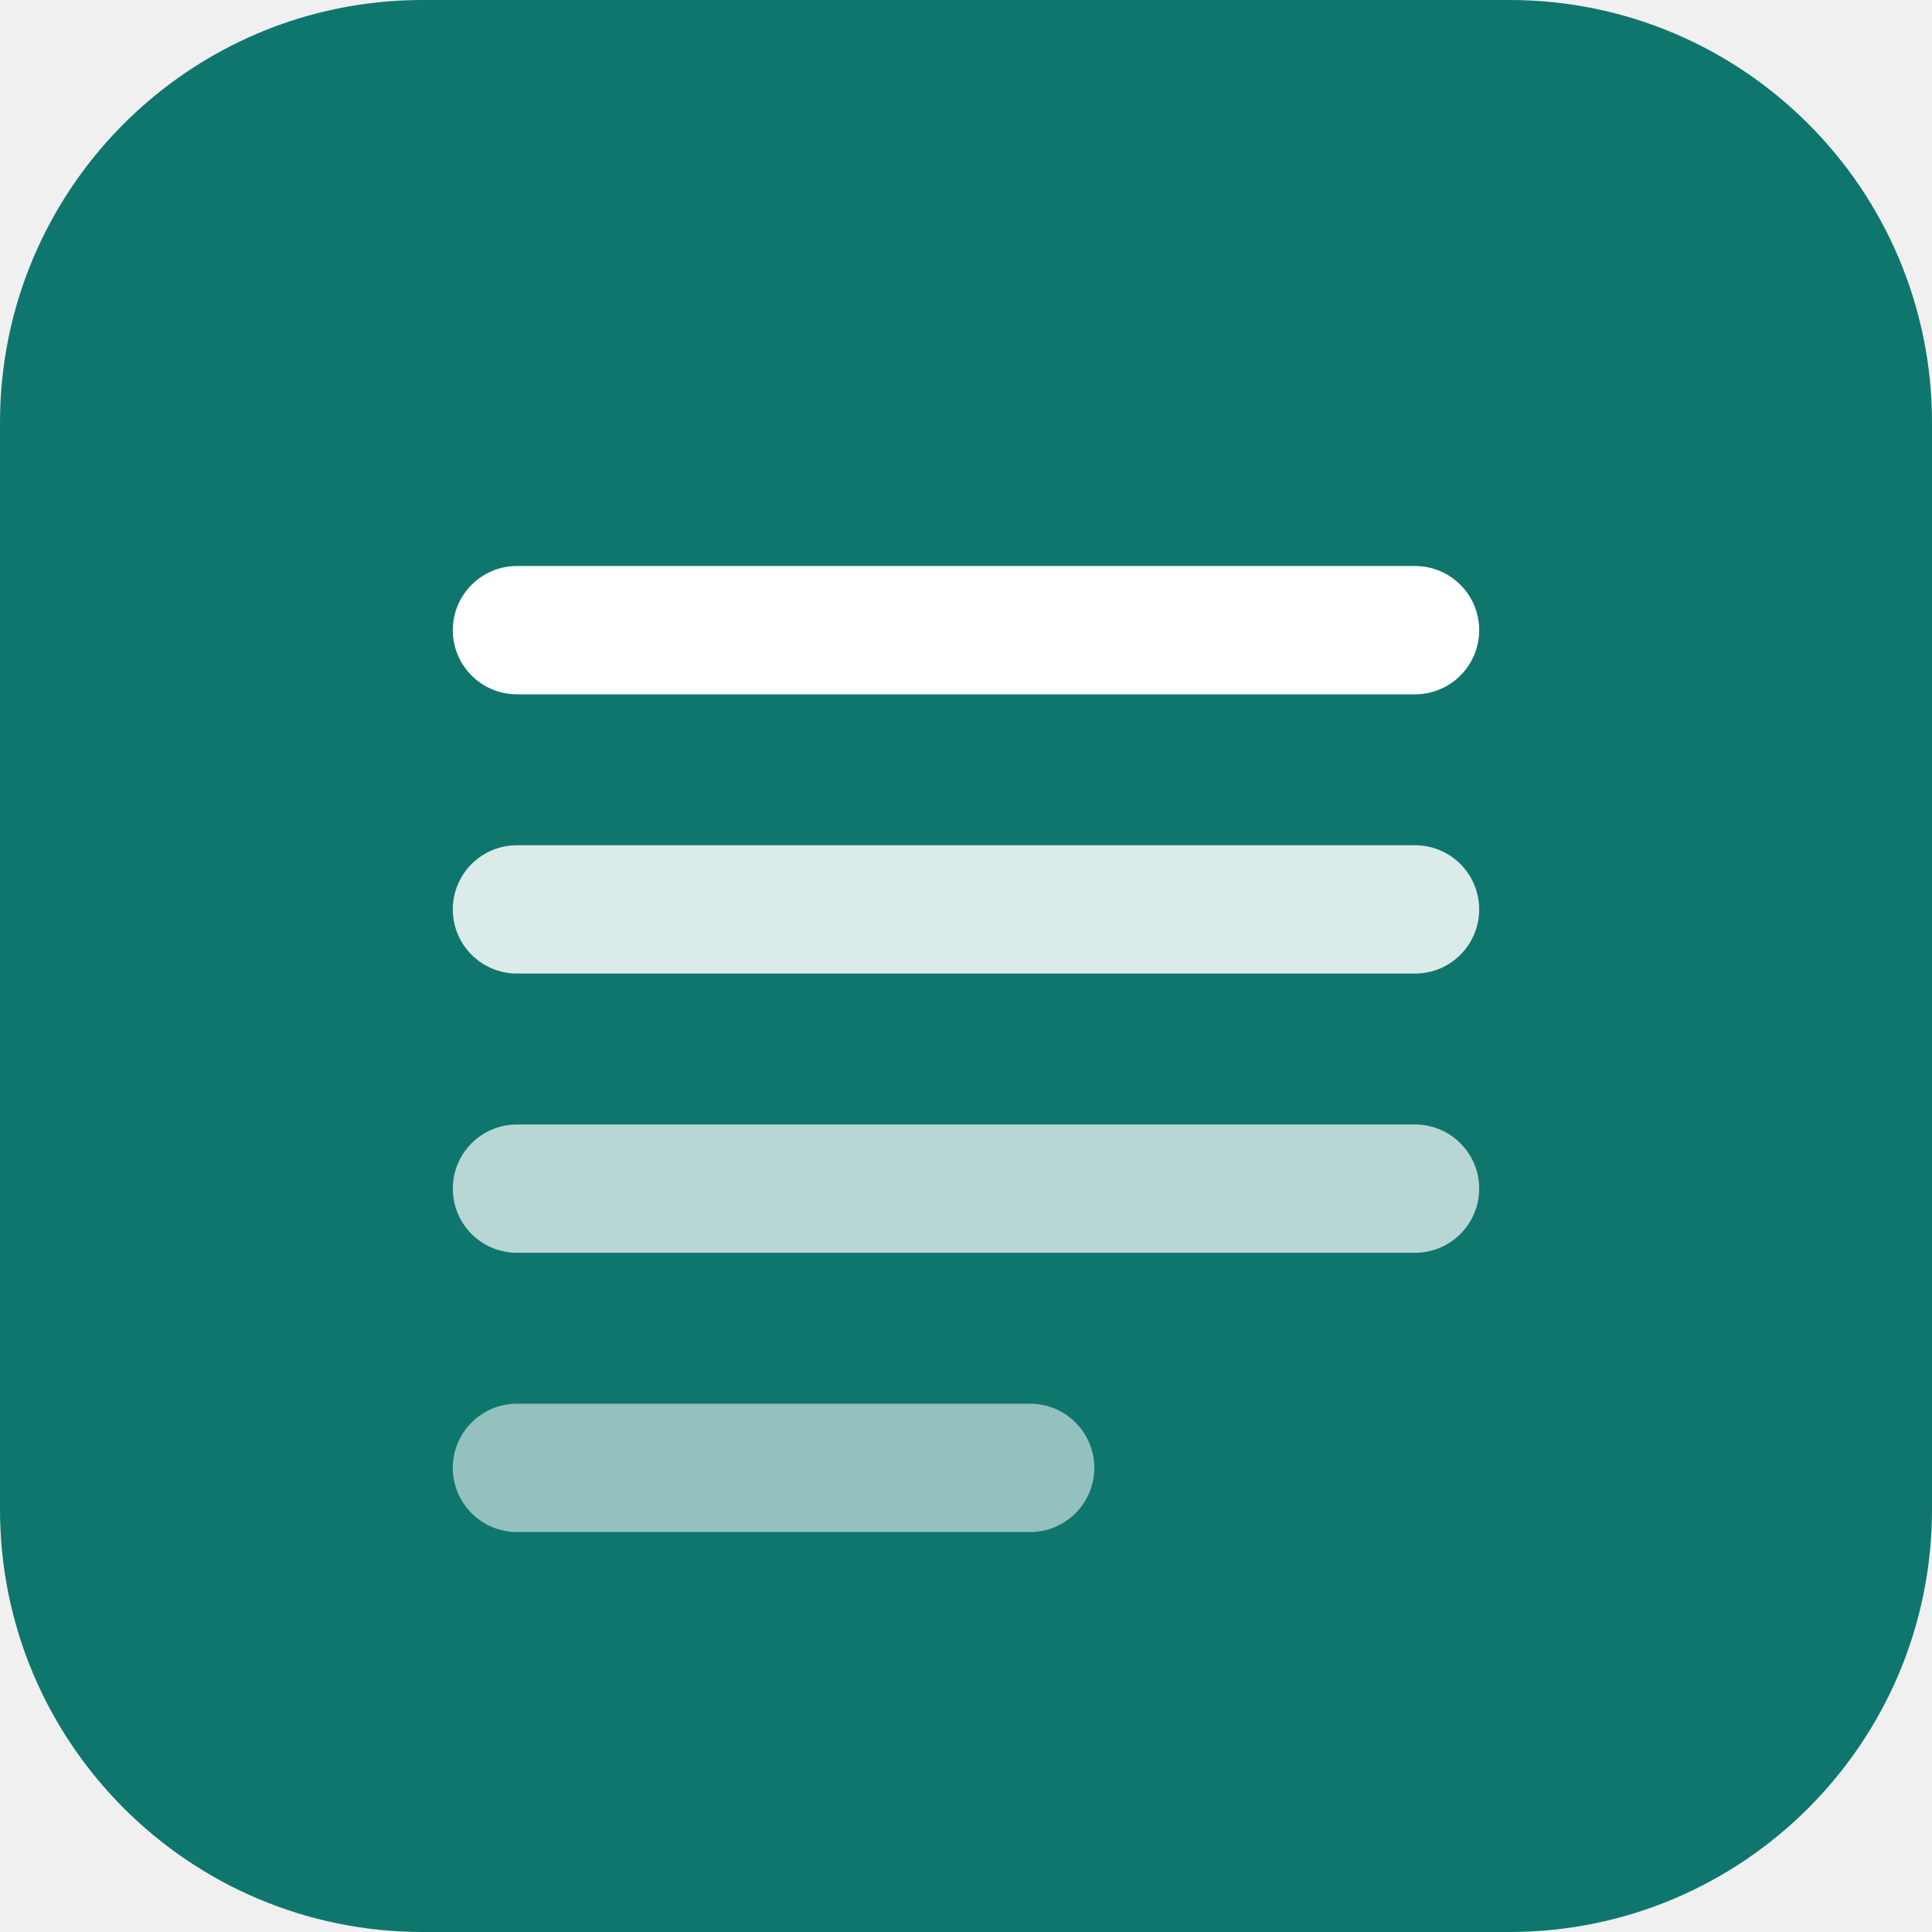
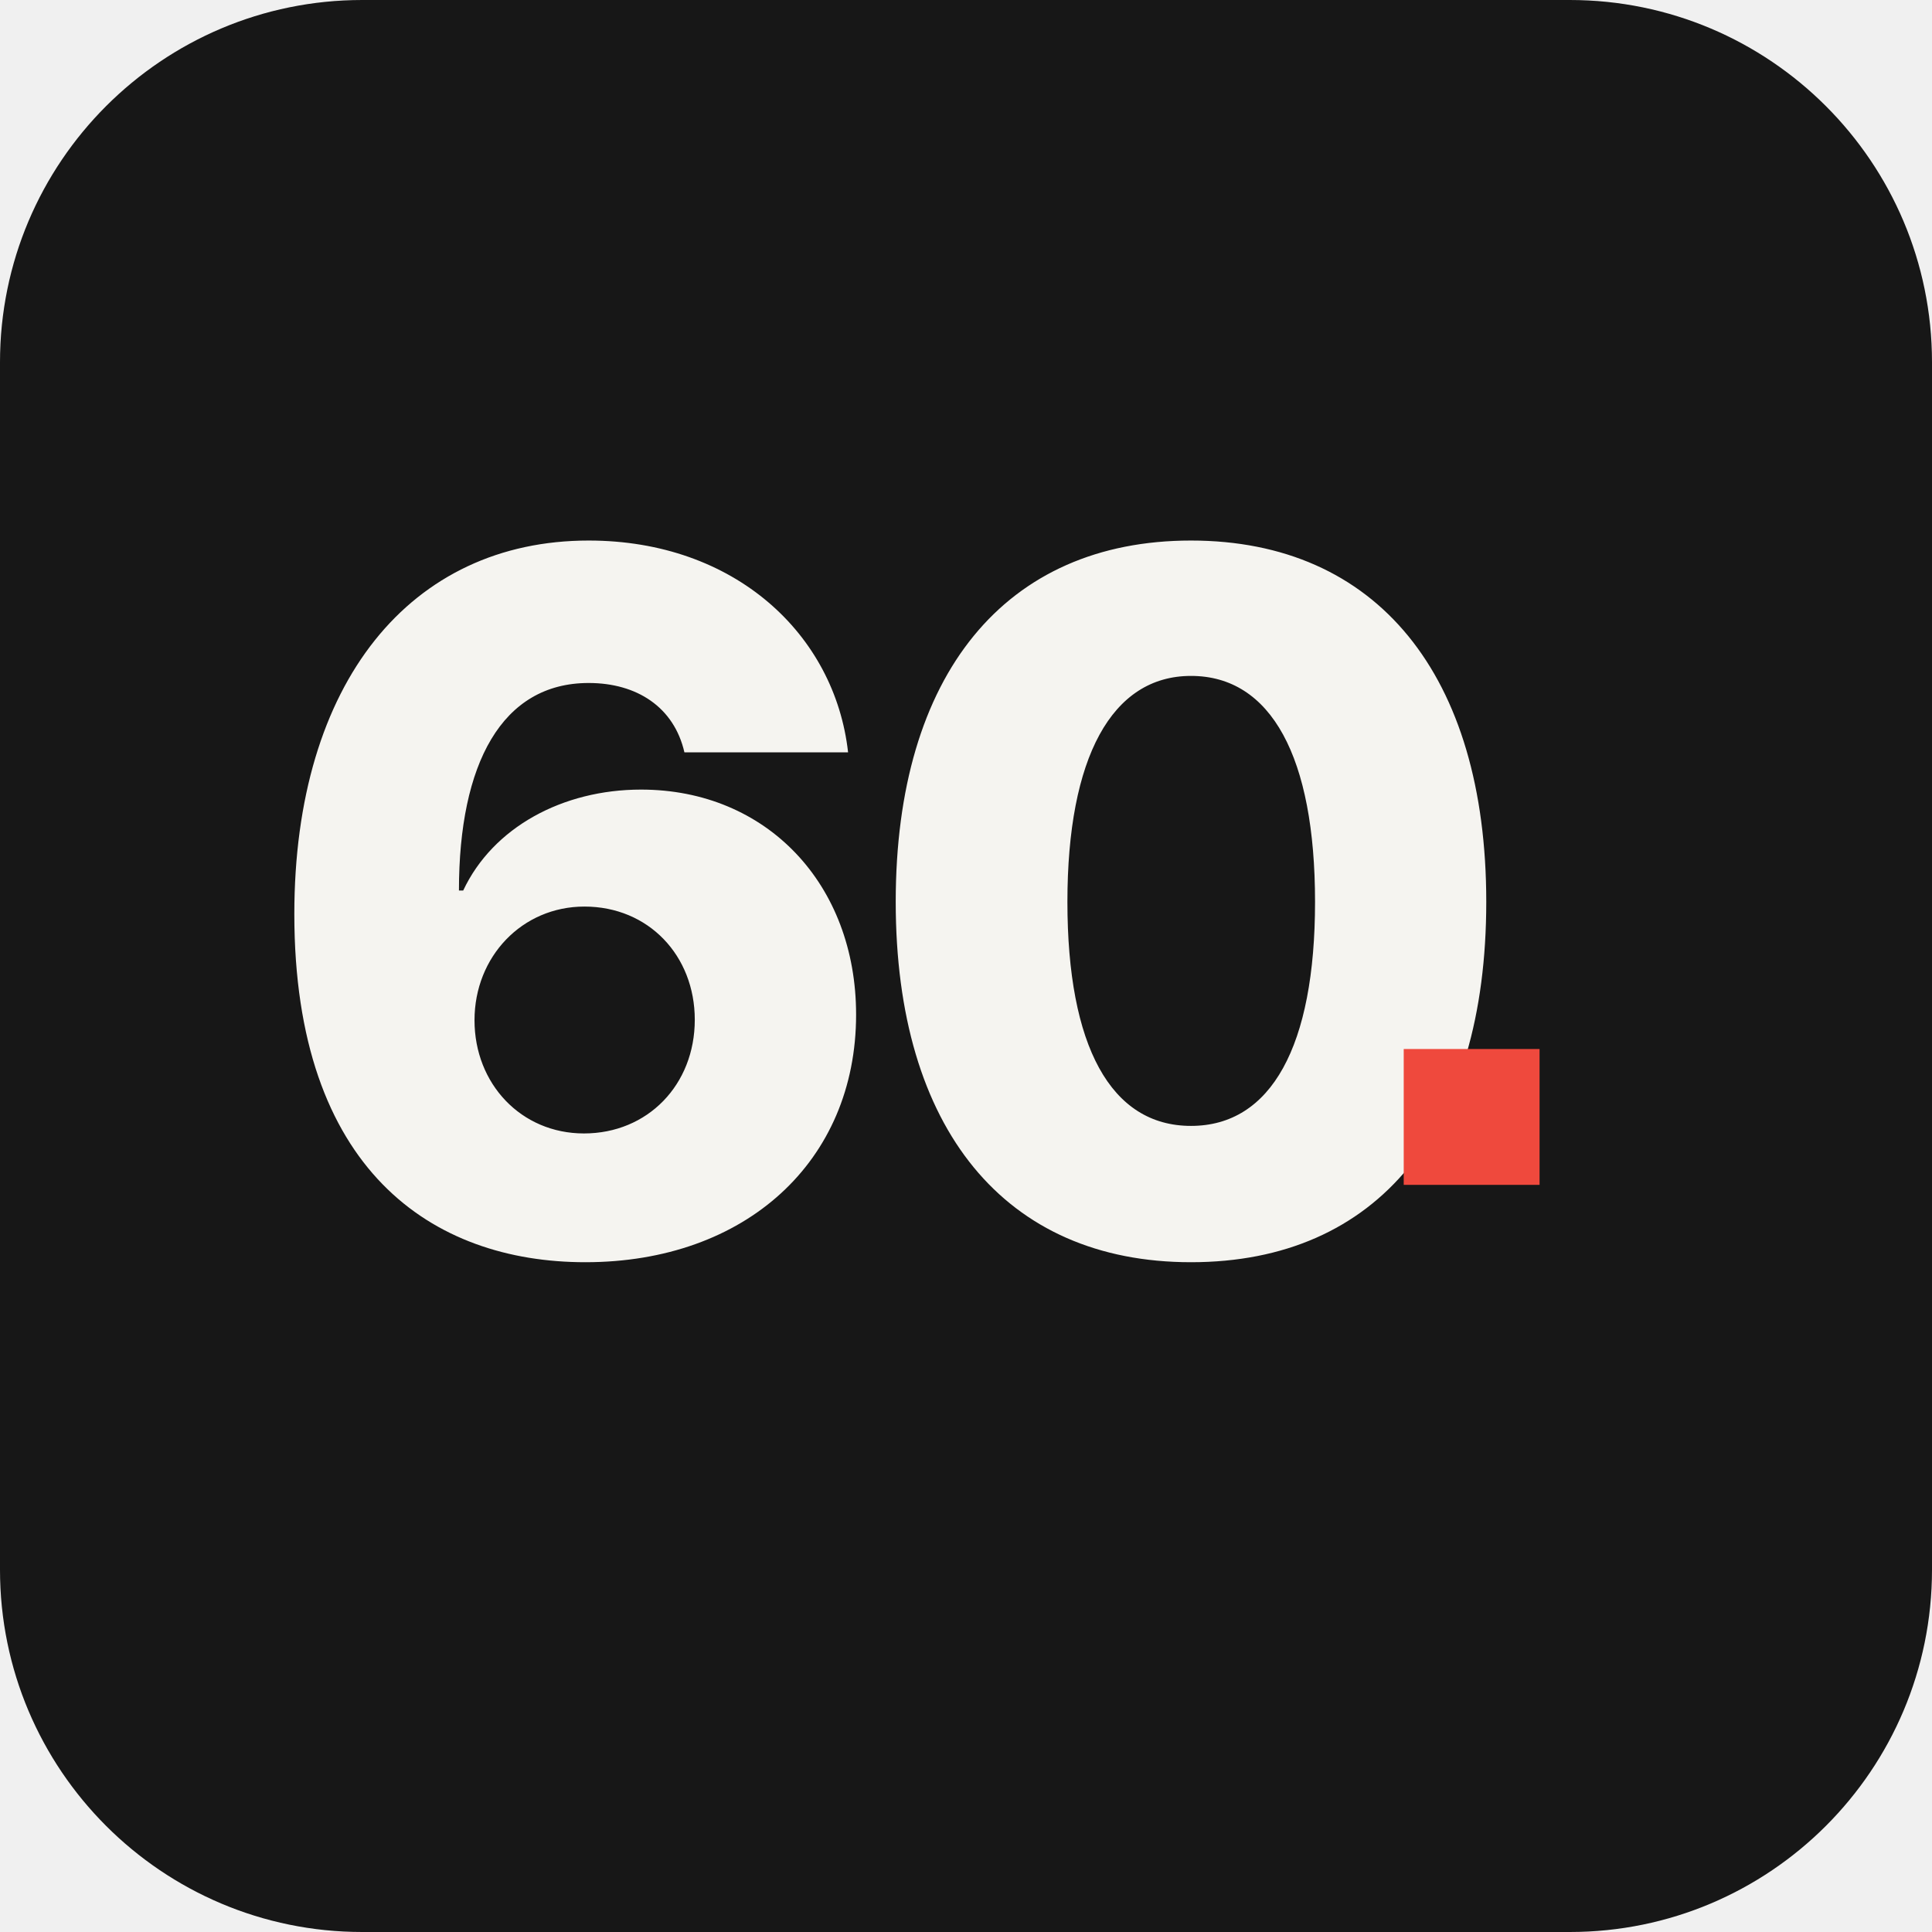
<svg xmlns="http://www.w3.org/2000/svg" viewBox="0 0 512 512">
-   <rect width="512" height="512" rx="112" fill="#0f766e" />
-   <rect x="120" y="150" width="272" height="34" rx="17" fill="#fff" />
-   <rect x="120" y="224" width="272" height="34" rx="17" fill="#fff" opacity=".85" />
-   <rect x="120" y="298" width="272" height="34" rx="17" fill="#fff" opacity=".7" />
-   <rect x="120" y="372" width="170" height="34" rx="17" fill="#fff" opacity=".55" />
+   <rect width="512" height="512" rx="96" fill="#171717" />
+   <text x="236" y="332" text-anchor="middle" font-family="Manrope, Inter, 'Arial Black', Arial, sans-serif" font-weight="800" font-size="256" letter-spacing="-10" fill="#F5F4F0">60</text>
+   <rect x="372" y="278" width="36" height="36" fill="#EF493D" />
</svg>
